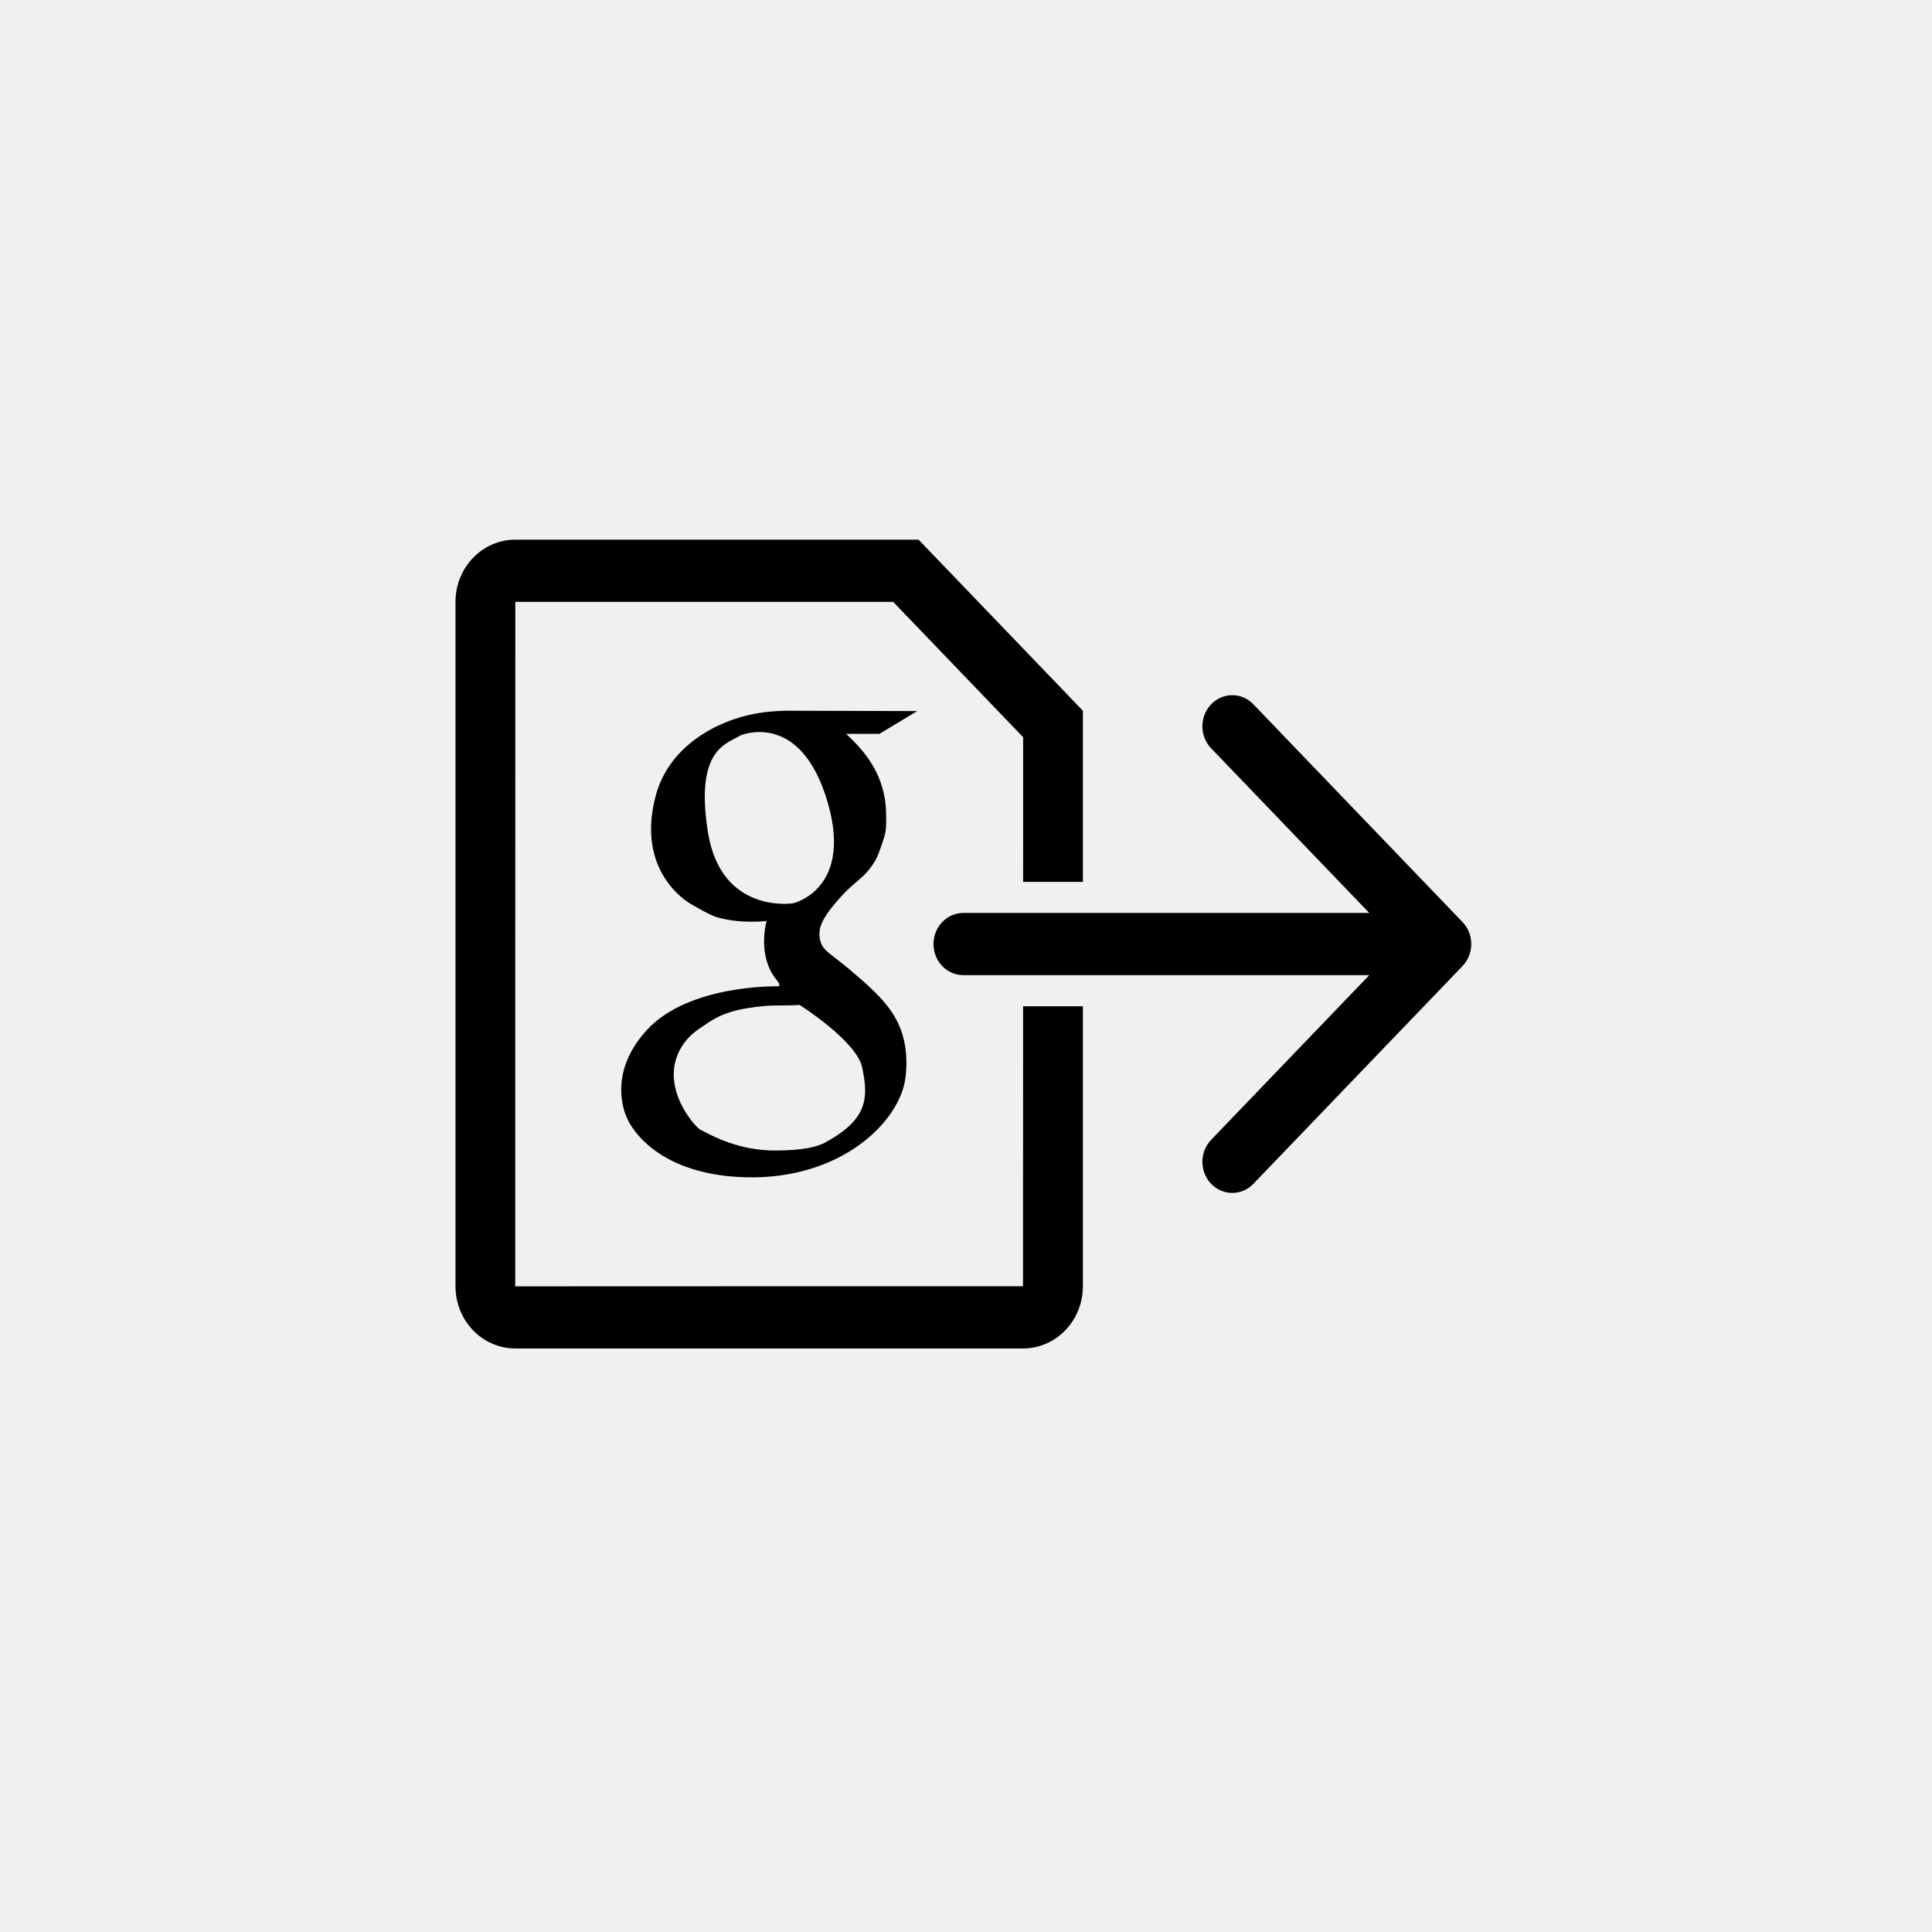
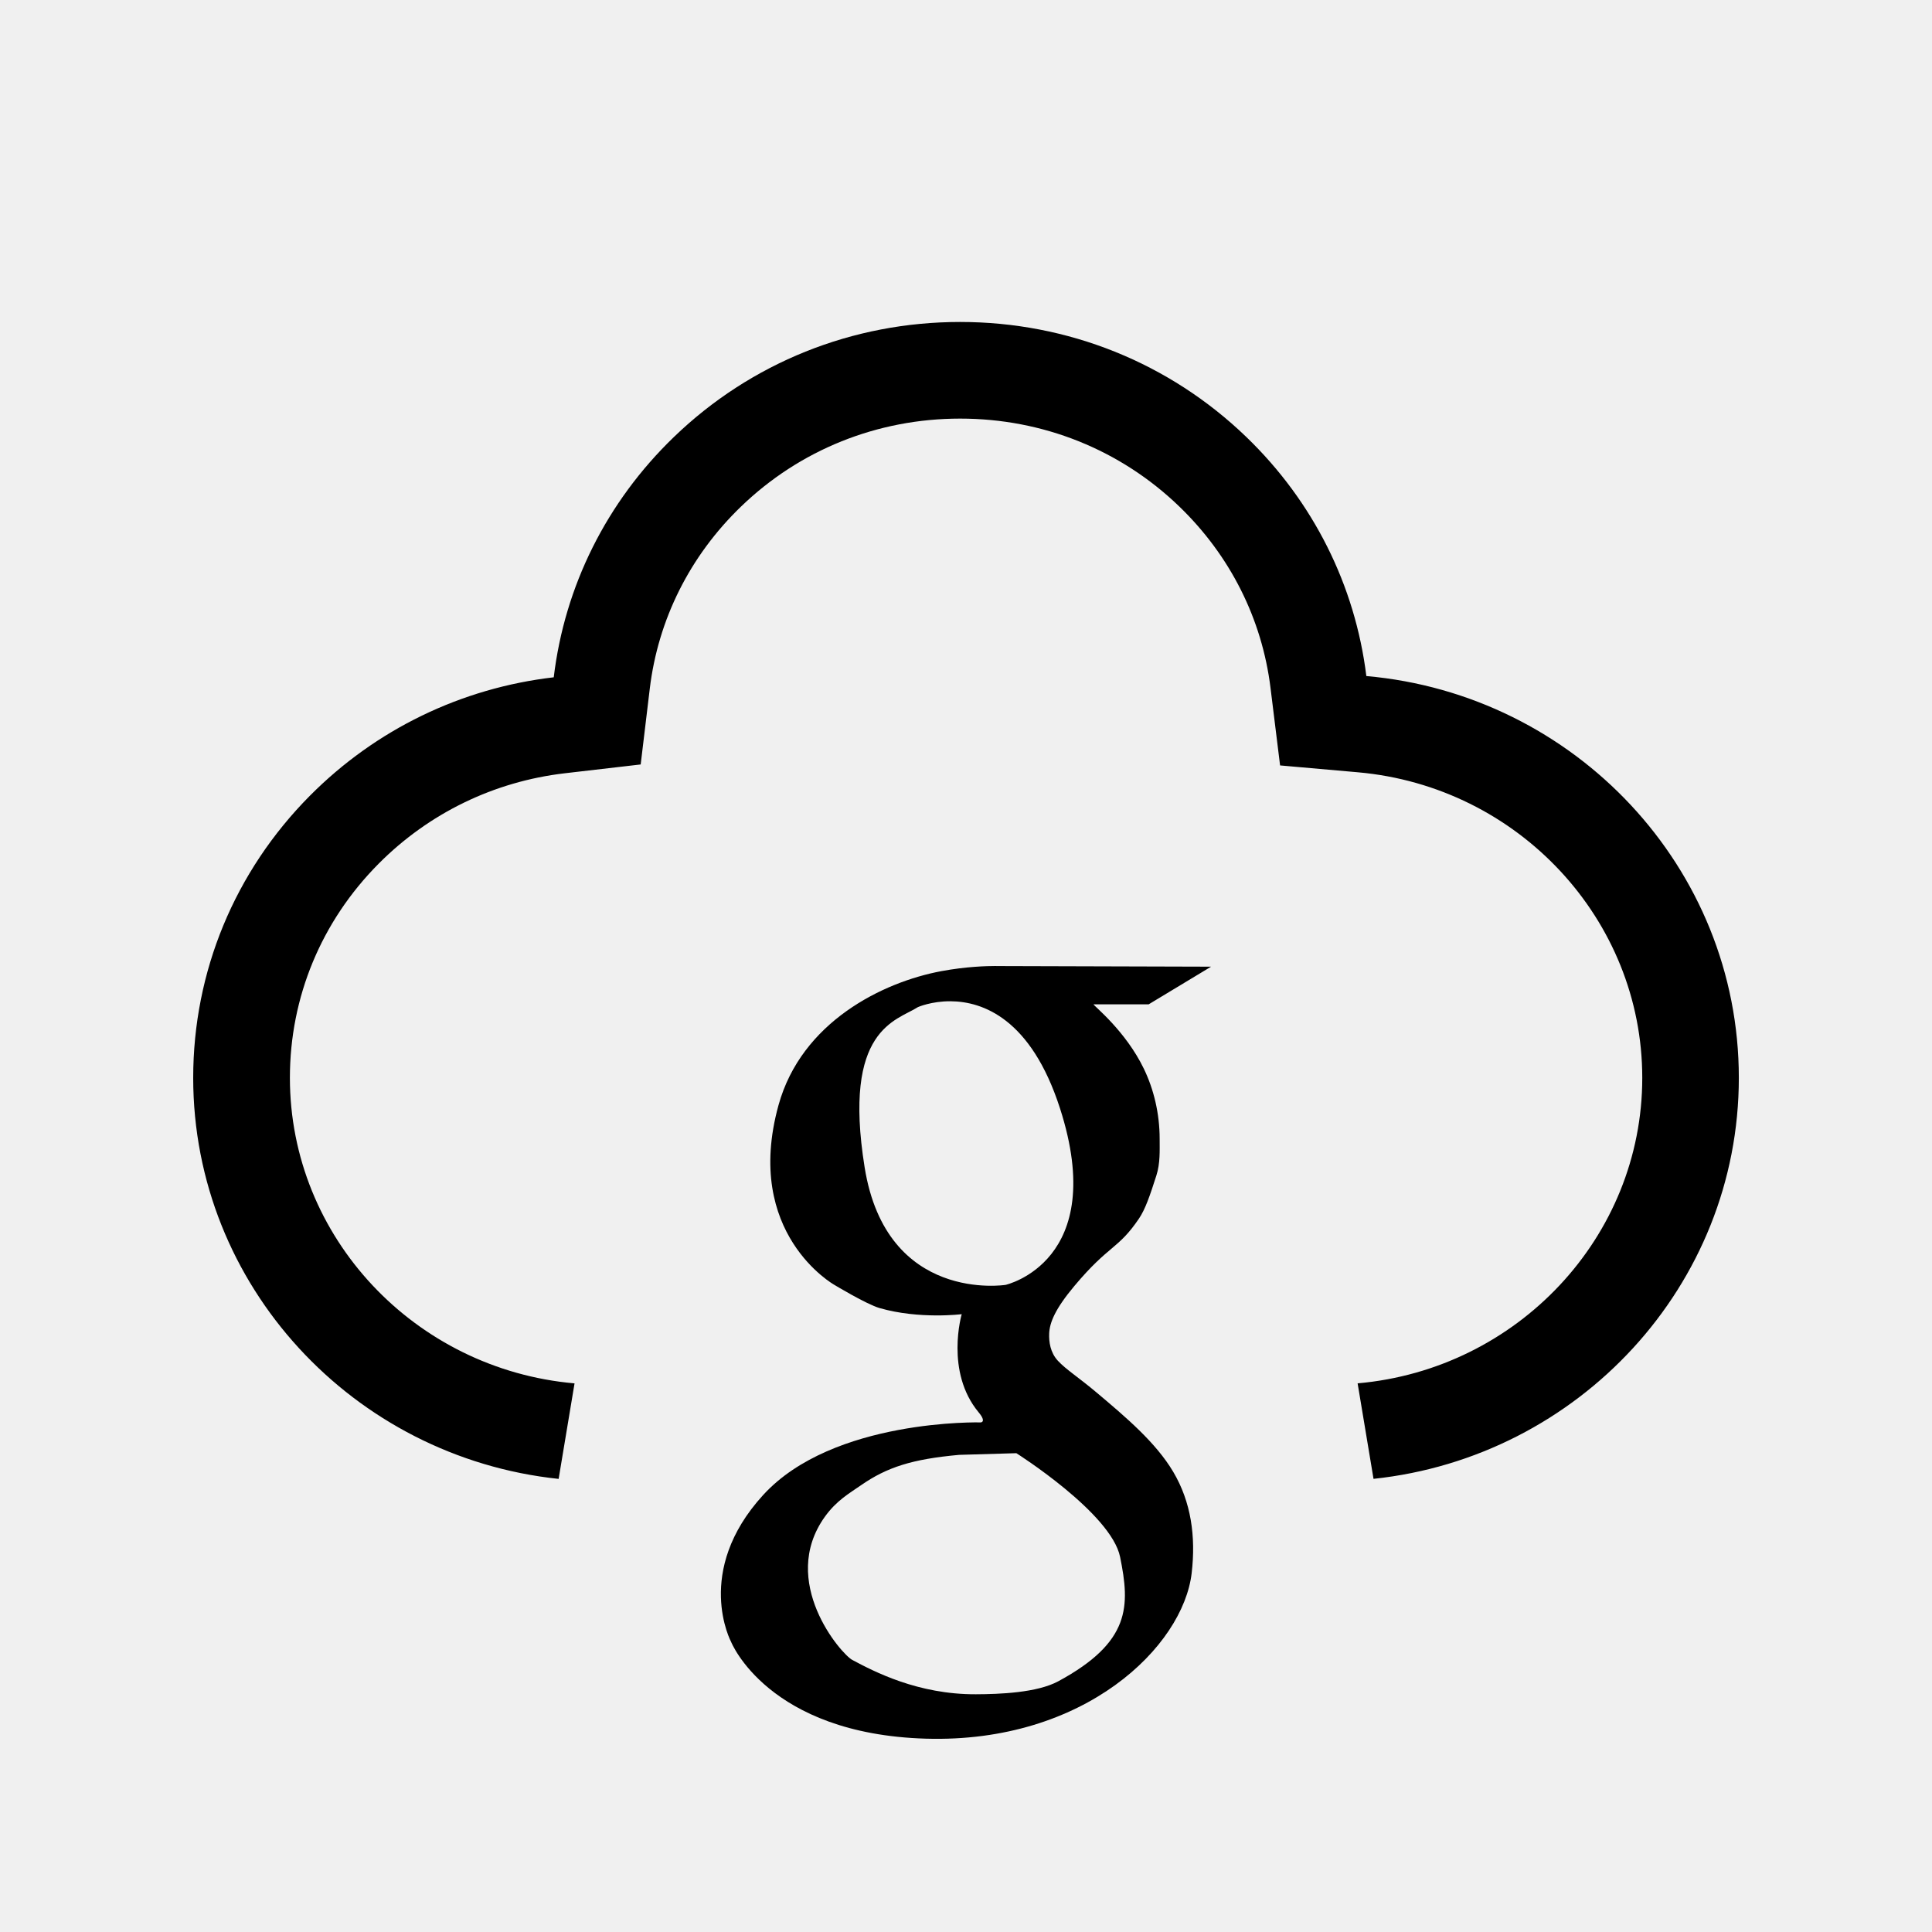
- <svg xmlns="http://www.w3.org/2000/svg" width="100" height="100" viewBox="0 0 100 100" version="1.1" id="svg2994">
-   <defs id="defs3000" />
-   <g id="Page-1" style="fill:none;stroke:none" transform="matrix(0.7731805,0,0,0.8050847,23.57627,27.9322)">
-     <g id="Rectangle-1-+-path8122-+-Path-4-+-Path-5-Copy-2" style="fill:#000000">
-       <path d="M 61.172,28 34,28 c -1.105,0 -2,-0.895 -2,-2 0,-1.105 0.895,-2 2,-2 L 61.172,24 50.586,13.414 c -0.781,-0.781 -0.781,-2.047 0,-2.828 0.781,-0.781 2.047,-0.781 2.828,0 l 14,14 c 0.781,0.781 0.781,2.047 0,2.828 l -14,14 c -0.781,0.781 -2.047,0.781 -2.828,0 -0.781,-0.781 -0.781,-2.047 0,-2.828 L 61.172,28 z M 42,22 42,11 31,0 4.005,0 C 1.801,0 0,1.788 0,3.994 L 0,48.006 C 0,50.21 1.794,52 4.008,52 L 37.992,52 C 40.209,52 42,50.206 42,47.994 L 42,30 37.998,30 c -0.001,8.94 -0.003,18 -0.007,18 C 37.992,48 4,47.999 4,48.006 4,48.006 4.004,4 4.005,4 L 29.3,4 38,12.7 c 0,0 -1.72e-4,3.996 -6.51e-4,9.3 L 42,22 z M 22.206,11 c -0.359,-1.32e-4 -1.201,0.02 -2.204,0.2 -2.372,0.425 -5.652,1.975 -6.58,5.203 -1.435,4.993 2.261,6.976 2.261,6.976 0,0 1.295,0.753 1.829,0.9 1.607,0.444 3.316,0.237 3.316,0.237 0,0 -0.682,2.233 0.685,3.811 0.326,0.377 0.089,0.39 0.089,0.39 0,0 -5.972,-0.153 -8.799,2.817 -2.827,2.97 -1.294,5.704 -1.294,5.704 0,0 1.481,3.574 7.875,3.755 6.422,0.181 10.394,-3.583 10.741,-6.424 0.174,-1.428 -0.023,-2.766 -0.746,-3.936 -0.703,-1.138 -1.911,-2.118 -3.091,-3.073 -0.733,-0.593 -1.243,-0.898 -1.571,-1.239 -0.31,-0.322 -0.363,-0.738 -0.352,-1.049 0.015,-0.435 0.247,-0.968 1.018,-1.852 1.406,-1.612 1.763,-1.411 2.612,-2.618 0.255,-0.362 0.442,-0.889 0.704,-1.676 0.158,-0.474 0.131,-0.964 0.131,-1.42 2.4e-5,-0.987 -0.239,-1.927 -0.638,-2.72 -0.74,-1.473 -2.011,-2.43 -2.036,-2.502 l 2.228,0 2.523,-1.462 -8.513,-0.023 c 0,0 -0.068,4.4e-5 -0.188,0 z m -1.829,1.369 c 1.298,0.009 3.249,0.675 4.418,4.145 2.006,5.955 -2.195,6.865 -2.195,6.865 0,0 -4.814,0.734 -5.699,-4.563 -0.901,-5.395 1.294,-5.687 2.153,-6.22 0,0 0.544,-0.233 1.323,-0.227 z m 2.659,17.545 c 0,0 3.833,2.325 4.193,4.029 0.404,1.909 0.431,3.3 -2.495,4.823 -0.864,0.45 -2.38,0.502 -3.335,0.506 -2.347,0.01 -4.119,-0.884 -4.995,-1.332 -0.455,-0.233 -2.983,-3.043 -1.112,-5.556 0.471,-0.632 0.993,-0.913 1.477,-1.235 1.032,-0.686 2.045,-1.005 3.954,-1.17 0.635,-0.055 1.481,-0.009 2.312,-0.065 z" id="google-leave" />
-     </g>
+ <svg xmlns="http://www.w3.org/2000/svg" width="60" height="60" viewBox="0 0 60 60">
+   <g fill="none">
+     <path d="M30 58.75c15.878 0 28.75-12.872 28.75-28.75s-12.872-28.75-28.75-28.75-28.75 12.872-28.75 28.75 12.872 28.75 28.75 28.75zm0 1.25c-16.569 0-30-13.431-30-30 0-16.569 13.431-30 30-30 16.569 0 30 13.431 30 30 0 16.569-13.431 30-30 30z" fill-opacity=".011" fill="#fff" />
+     <path d="M17.345 45.928c-6.37-.673-11.345-6.002-11.345-12.456 0-3.294 1.287-6.406 3.625-8.761 2.048-2.061 4.701-3.343 7.572-3.677.339-2.829 1.639-5.445 3.732-7.463 2.389-2.305 5.545-3.572 8.888-3.572 3.342 0 6.499 1.267 8.888 3.571 2.084 2.01 3.38 4.611 3.728 7.425 6.475.572 11.568 5.949 11.568 12.477 0 6.452-4.978 11.781-11.345 12.455l-.494-2.966c4.953-.434 8.84-4.536 8.84-9.488 0-4.921-3.853-9.049-8.832-9.489l-2.416-.213-.297-2.407c-.264-2.14-1.25-4.107-2.833-5.634-1.827-1.763-4.237-2.73-6.805-2.73-2.569 0-4.978.968-6.805 2.731-1.591 1.534-2.578 3.512-2.835 5.66l-.282 2.35-2.351.273c-2.202.256-4.225 1.237-5.789 2.811-1.781 1.793-2.754 4.145-2.754 6.647 0 4.955 3.885 9.056 8.84 9.49l-.494 2.966zm13.582-15.928c-.276 0-.922.016-1.694.16-1.823.34-4.343 1.58-5.056 4.163-1.103 3.994 1.737 5.581 1.737 5.581s.995.602 1.405.72c1.234.355 2.548.189 2.548.189s-.524 1.787.526 3.049c.251.301.068.312.068.312s-4.588-.122-6.76 2.254c-2.172 2.376-.995 4.564-.995 4.564s1.138 2.859 6.05 3.004c4.934.145 7.985-2.866 8.252-5.139.134-1.142-.018-2.213-.573-3.149-.54-.91-1.468-1.694-2.375-2.458-.563-.475-.955-.718-1.207-.991-.238-.258-.279-.59-.27-.839.012-.348.19-.775.782-1.482 1.08-1.289 1.354-1.129 2.007-2.094.196-.289.34-.712.541-1.34.121-.379.101-.771.101-1.136 0-.79-.184-1.542-.49-2.176-.569-1.179-1.545-1.944-1.564-2.001h1.712l1.939-1.17-6.54-.019h-.144zm-1.405 1.095c.998.007 2.496.54 3.394 3.316 1.541 4.764-1.686 5.492-1.686 5.492s-3.698.587-4.378-3.65c-.693-4.316.994-4.55 1.654-4.976 0 0 .418-.186 1.016-.182zm2.043 14.036s2.945 1.86 3.221 3.223c.31 1.527.331 2.64-1.917 3.858-.664.36-1.829.402-2.562.405-1.803.008-3.165-.707-3.838-1.066-.35-.186-2.292-2.434-.854-4.445.362-.506.763-.73 1.135-.988.793-.548 1.571-.804 3.038-.936l1.777-.052z" fill="#000" />
  </g>
</svg>
